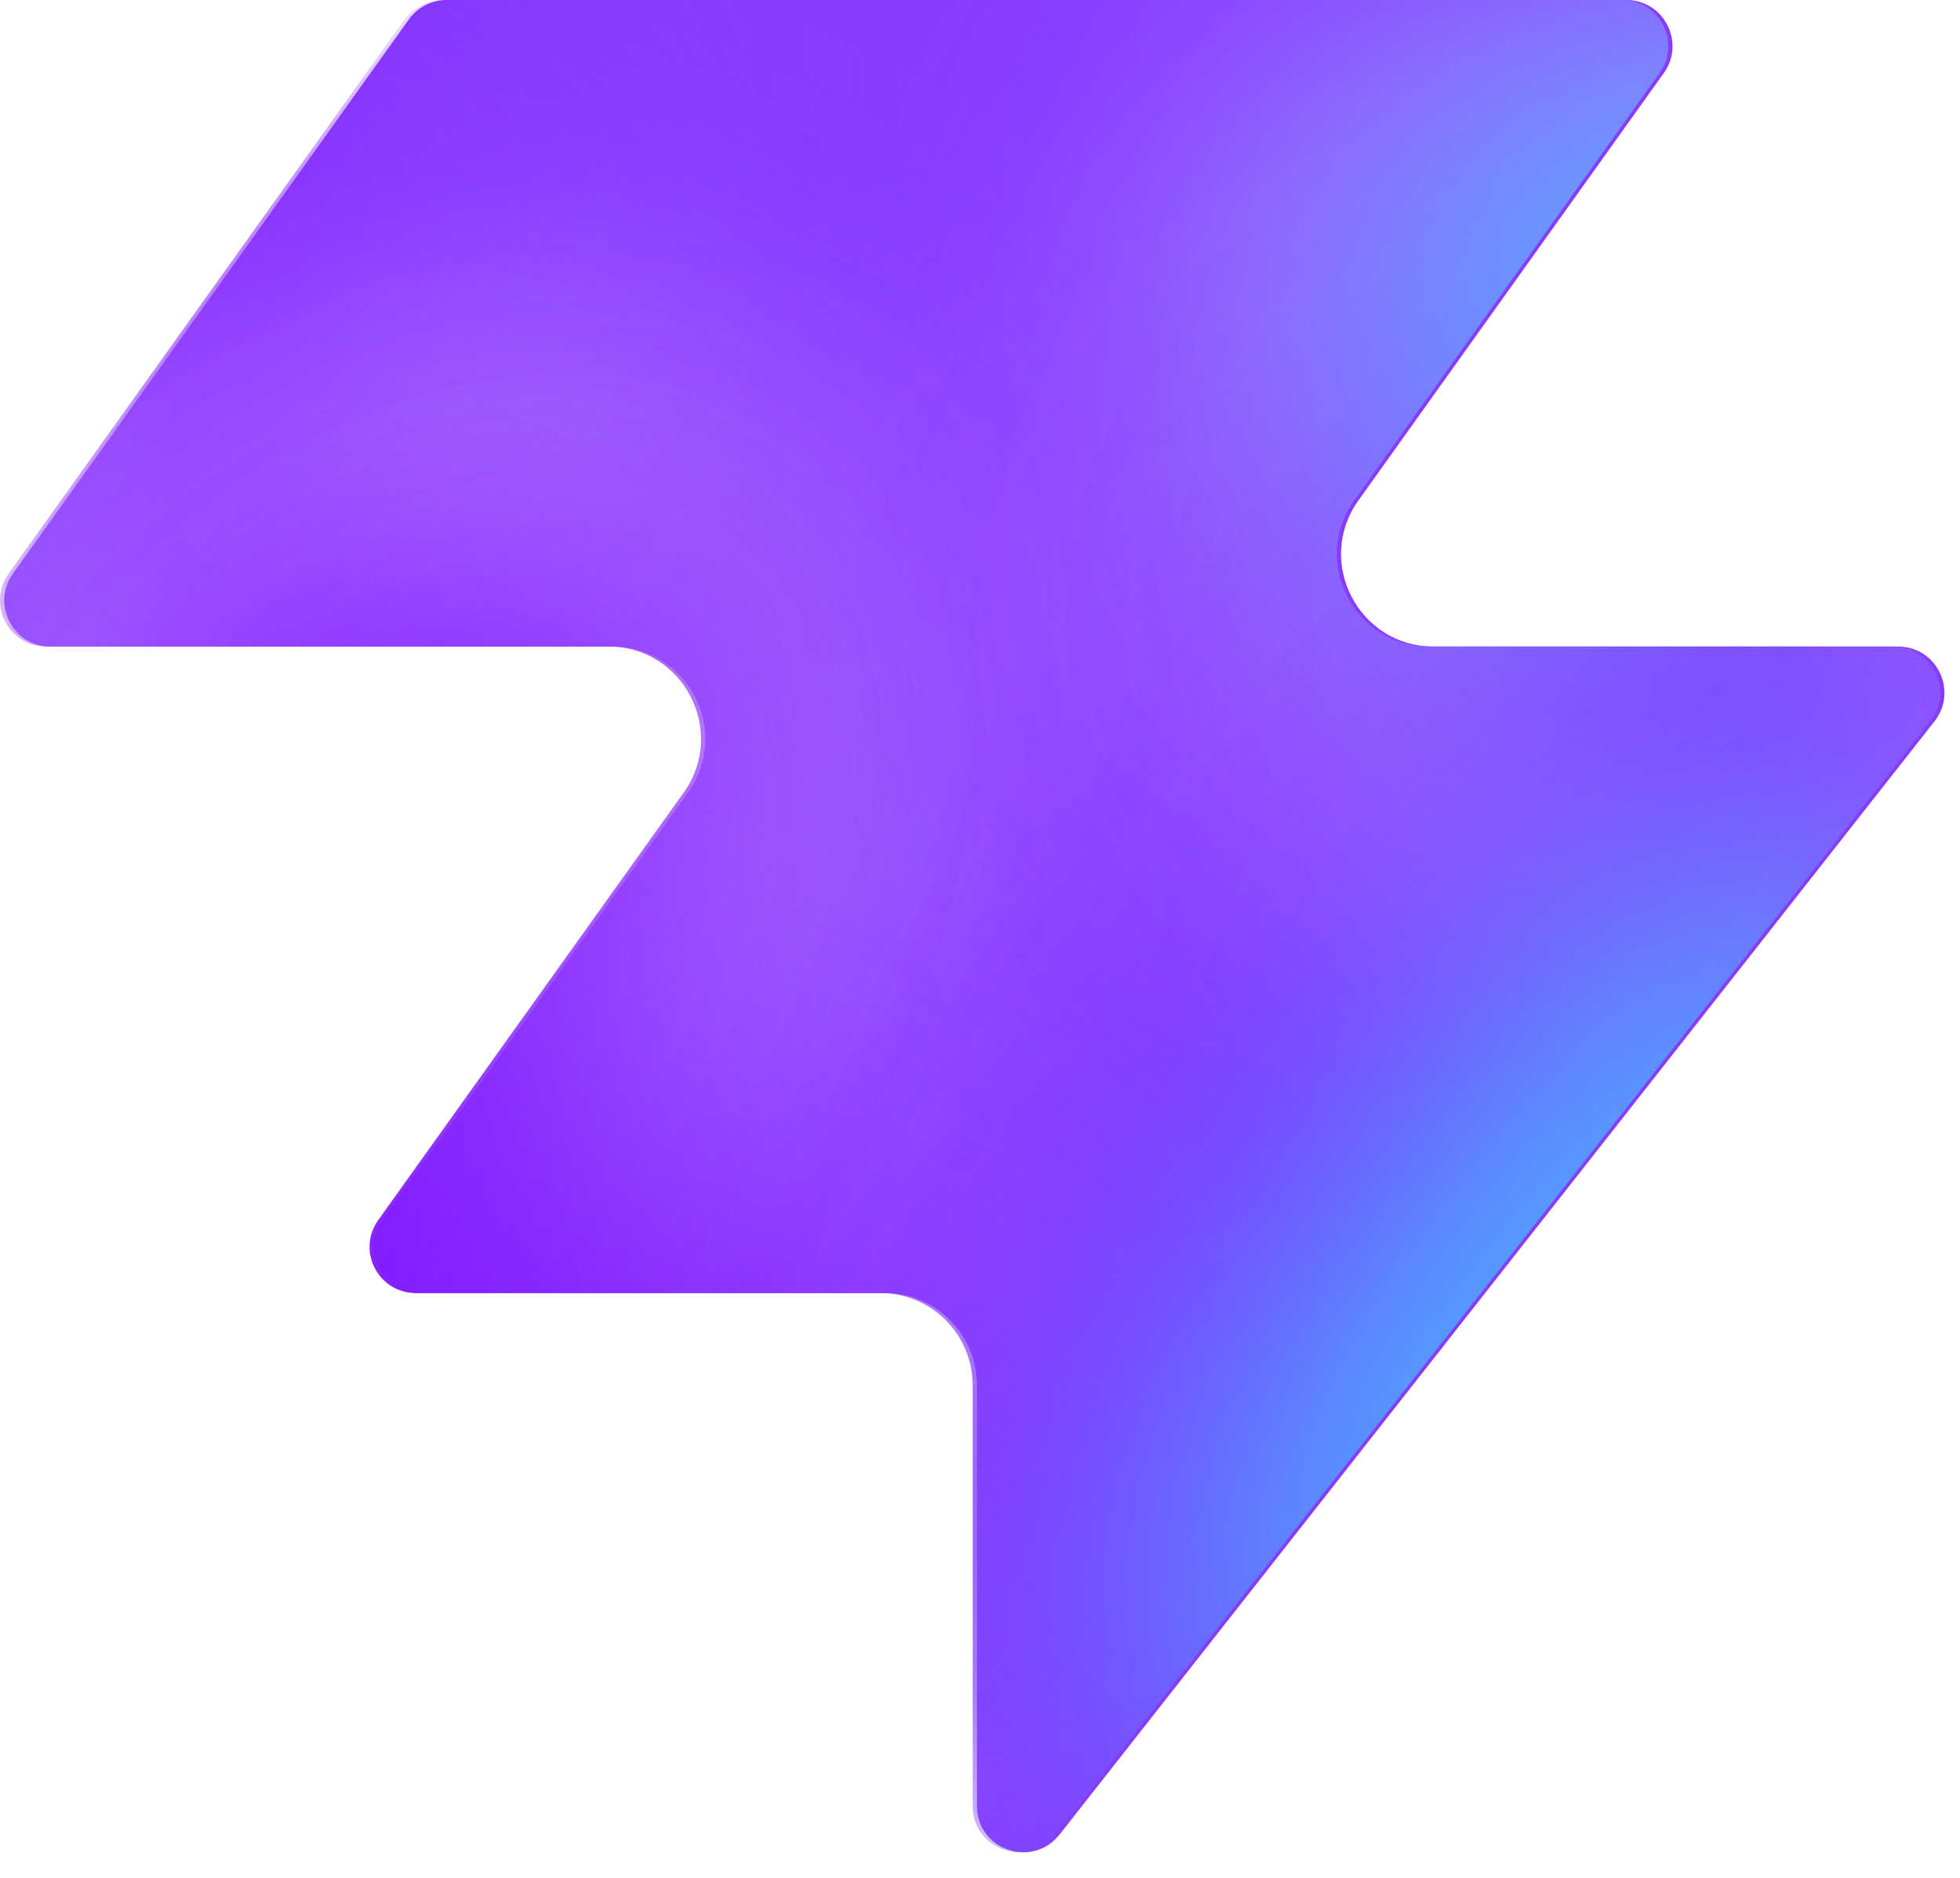
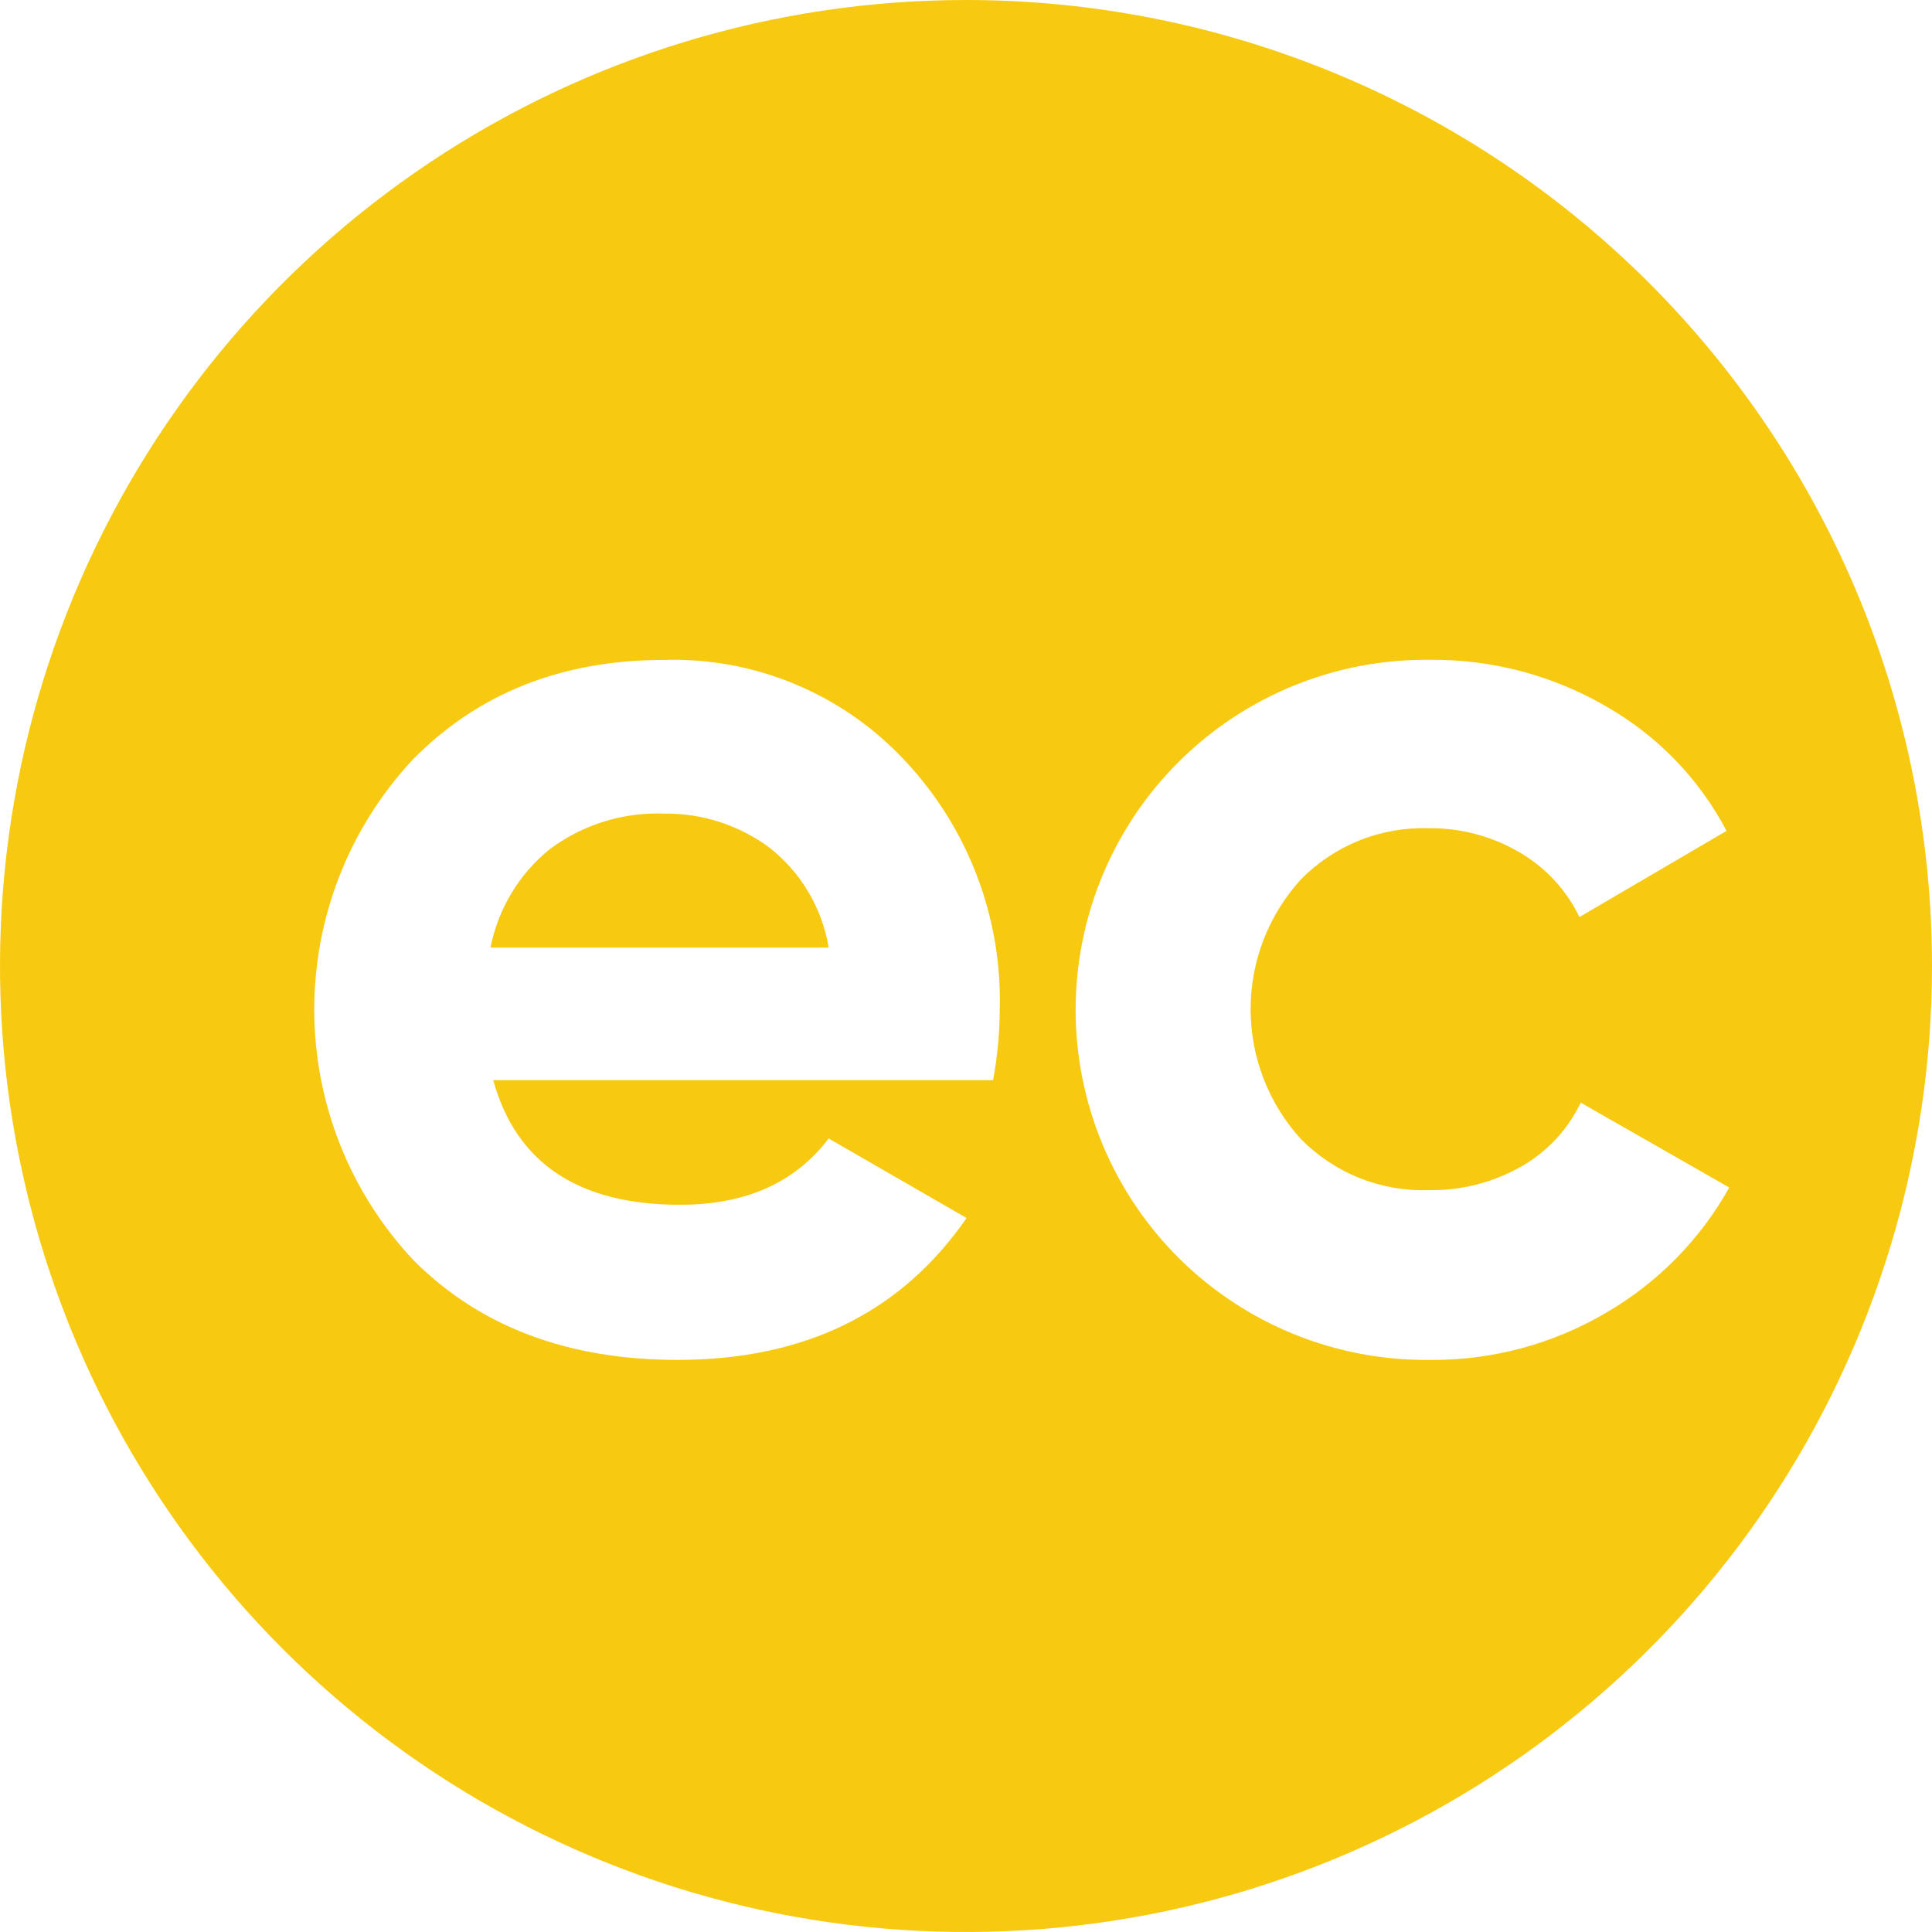
- <svg xmlns="http://www.w3.org/2000/svg" width="48" height="46" fill="none" viewBox="0 0 48 46">
-   <path fill="#863bff" d="M25.946 44.938c-.664.845-2.021.375-2.021-.698V33.937a2.26 2.26 0 0 0-2.262-2.262H10.287c-.92 0-1.456-1.04-.92-1.788l7.48-10.471c1.07-1.497 0-3.578-1.842-3.578H1.237c-.92 0-1.456-1.04-.92-1.788L10.013.474c.214-.297.556-.474.92-.474h28.894c.92 0 1.456 1.04.92 1.788l-7.48 10.471c-1.07 1.498 0 3.579 1.842 3.579h11.377c.943 0 1.473 1.088.89 1.83L25.947 44.94z" style="fill:#863bff;fill:color(display-p3 .525 .23 1);fill-opacity:1" />
-   <mask id="a" width="48" height="46" x="0" y="0" maskUnits="userSpaceOnUse" style="mask-type:alpha">
-     <path fill="#000" d="M25.842 44.938c-.664.844-2.021.375-2.021-.698V33.937a2.26 2.26 0 0 0-2.262-2.262H10.183c-.92 0-1.456-1.04-.92-1.788l7.48-10.471c1.07-1.498 0-3.579-1.842-3.579H1.133c-.92 0-1.456-1.04-.92-1.787L9.91.473c.214-.297.556-.474.92-.474h28.894c.92 0 1.456 1.04.92 1.788l-7.48 10.471c-1.07 1.498 0 3.578 1.842 3.578h11.377c.943 0 1.473 1.088.89 1.832L25.843 44.94z" style="fill:#000;fill-opacity:1" />
-   </mask>
-   <g mask="url(#a)">
-     <g filter="url(#b)">
-       <ellipse cx="5.508" cy="14.704" fill="#ede6ff" rx="5.508" ry="14.704" style="fill:#ede6ff;fill:color(display-p3 .927 .903 1);fill-opacity:1" transform="matrix(.00324 1 1 -.00324 -4.47 31.516)" />
-     </g>
-     <g filter="url(#c)">
-       <ellipse cx="10.399" cy="29.851" fill="#ede6ff" rx="10.399" ry="29.851" style="fill:#ede6ff;fill:color(display-p3 .927 .903 1);fill-opacity:1" transform="matrix(.00324 1 1 -.00324 -39.328 7.883)" />
-     </g>
-     <g filter="url(#d)">
-       <ellipse cx="5.508" cy="30.487" fill="#7e14ff" rx="5.508" ry="30.487" style="fill:#7e14ff;fill:color(display-p3 .492 .077 1);fill-opacity:1" transform="rotate(89.814 -25.913 -14.639)scale(1 -1)" />
-     </g>
-     <g filter="url(#e)">
-       <ellipse cx="5.508" cy="30.599" fill="#7e14ff" rx="5.508" ry="30.599" style="fill:#7e14ff;fill:color(display-p3 .492 .077 1);fill-opacity:1" transform="rotate(89.814 -32.644 -3.334)scale(1 -1)" />
-     </g>
-     <g filter="url(#f)">
-       <ellipse cx="5.508" cy="30.599" fill="#7e14ff" rx="5.508" ry="30.599" style="fill:#7e14ff;fill:color(display-p3 .492 .077 1);fill-opacity:1" transform="matrix(.00324 1 1 -.00324 -34.34 30.47)" />
-     </g>
-     <g filter="url(#g)">
-       <ellipse cx="14.072" cy="22.078" fill="#ede6ff" rx="14.072" ry="22.078" style="fill:#ede6ff;fill:color(display-p3 .927 .903 1);fill-opacity:1" transform="rotate(93.35 24.506 48.493)scale(-1 1)" />
-     </g>
-     <g filter="url(#h)">
-       <ellipse cx="3.47" cy="21.501" fill="#7e14ff" rx="3.47" ry="21.501" style="fill:#7e14ff;fill:color(display-p3 .492 .077 1);fill-opacity:1" transform="rotate(89.009 28.708 47.59)scale(-1 1)" />
-     </g>
-     <g filter="url(#i)">
-       <ellipse cx="3.47" cy="21.501" fill="#7e14ff" rx="3.47" ry="21.501" style="fill:#7e14ff;fill:color(display-p3 .492 .077 1);fill-opacity:1" transform="rotate(89.009 28.708 47.59)scale(-1 1)" />
-     </g>
-     <g filter="url(#j)">
-       <ellipse cx=".387" cy="8.972" fill="#7e14ff" rx="4.407" ry="29.108" style="fill:#7e14ff;fill:color(display-p3 .492 .077 1);fill-opacity:1" transform="rotate(39.51 .387 8.972)" />
-     </g>
-     <g filter="url(#k)">
-       <ellipse cx="47.523" cy="-6.092" fill="#7e14ff" rx="4.407" ry="29.108" style="fill:#7e14ff;fill:color(display-p3 .492 .077 1);fill-opacity:1" transform="rotate(37.892 47.523 -6.092)" />
-     </g>
-     <g filter="url(#l)">
-       <ellipse cx="41.412" cy="6.333" fill="#47bfff" rx="5.971" ry="9.665" style="fill:#47bfff;fill:color(display-p3 .28 .748 1);fill-opacity:1" transform="rotate(37.892 41.412 6.333)" />
-     </g>
-     <g filter="url(#m)">
-       <ellipse cx="-1.879" cy="38.332" fill="#7e14ff" rx="4.407" ry="29.108" style="fill:#7e14ff;fill:color(display-p3 .492 .077 1);fill-opacity:1" transform="rotate(37.892 -1.88 38.332)" />
-     </g>
-     <g filter="url(#n)">
-       <ellipse cx="-1.879" cy="38.332" fill="#7e14ff" rx="4.407" ry="29.108" style="fill:#7e14ff;fill:color(display-p3 .492 .077 1);fill-opacity:1" transform="rotate(37.892 -1.88 38.332)" />
-     </g>
-     <g filter="url(#o)">
-       <ellipse cx="35.651" cy="29.907" fill="#7e14ff" rx="4.407" ry="29.108" style="fill:#7e14ff;fill:color(display-p3 .492 .077 1);fill-opacity:1" transform="rotate(37.892 35.651 29.907)" />
-     </g>
-     <g filter="url(#p)">
-       <ellipse cx="38.418" cy="32.4" fill="#47bfff" rx="5.971" ry="15.297" style="fill:#47bfff;fill:color(display-p3 .28 .748 1);fill-opacity:1" transform="rotate(37.892 38.418 32.4)" />
-     </g>
-   </g>
-   <defs>
-     <filter id="b" width="60.045" height="41.654" x="-19.77" y="16.149" color-interpolation-filters="sRGB" filterUnits="userSpaceOnUse">
-       <feFlood flood-opacity="0" result="BackgroundImageFix" />
-       <feBlend in="SourceGraphic" in2="BackgroundImageFix" result="shape" />
-       <feGaussianBlur result="effect1_foregroundBlur_2002_17158" stdDeviation="7.659" />
-     </filter>
-     <filter id="c" width="90.34" height="51.437" x="-54.613" y="-7.533" color-interpolation-filters="sRGB" filterUnits="userSpaceOnUse">
-       <feFlood flood-opacity="0" result="BackgroundImageFix" />
-       <feBlend in="SourceGraphic" in2="BackgroundImageFix" result="shape" />
-       <feGaussianBlur result="effect1_foregroundBlur_2002_17158" stdDeviation="7.659" />
-     </filter>
-     <filter id="d" width="79.355" height="29.4" x="-49.64" y="2.03" color-interpolation-filters="sRGB" filterUnits="userSpaceOnUse">
-       <feFlood flood-opacity="0" result="BackgroundImageFix" />
-       <feBlend in="SourceGraphic" in2="BackgroundImageFix" result="shape" />
-       <feGaussianBlur result="effect1_foregroundBlur_2002_17158" stdDeviation="4.596" />
-     </filter>
-     <filter id="e" width="79.579" height="29.4" x="-45.045" y="20.029" color-interpolation-filters="sRGB" filterUnits="userSpaceOnUse">
-       <feFlood flood-opacity="0" result="BackgroundImageFix" />
-       <feBlend in="SourceGraphic" in2="BackgroundImageFix" result="shape" />
-       <feGaussianBlur result="effect1_foregroundBlur_2002_17158" stdDeviation="4.596" />
-     </filter>
-     <filter id="f" width="79.579" height="29.4" x="-43.513" y="21.178" color-interpolation-filters="sRGB" filterUnits="userSpaceOnUse">
-       <feFlood flood-opacity="0" result="BackgroundImageFix" />
-       <feBlend in="SourceGraphic" in2="BackgroundImageFix" result="shape" />
-       <feGaussianBlur result="effect1_foregroundBlur_2002_17158" stdDeviation="4.596" />
-     </filter>
-     <filter id="g" width="74.749" height="58.852" x="15.756" y="-17.901" color-interpolation-filters="sRGB" filterUnits="userSpaceOnUse">
-       <feFlood flood-opacity="0" result="BackgroundImageFix" />
-       <feBlend in="SourceGraphic" in2="BackgroundImageFix" result="shape" />
-       <feGaussianBlur result="effect1_foregroundBlur_2002_17158" stdDeviation="7.659" />
-     </filter>
-     <filter id="h" width="61.377" height="25.362" x="23.548" y="2.284" color-interpolation-filters="sRGB" filterUnits="userSpaceOnUse">
-       <feFlood flood-opacity="0" result="BackgroundImageFix" />
-       <feBlend in="SourceGraphic" in2="BackgroundImageFix" result="shape" />
-       <feGaussianBlur result="effect1_foregroundBlur_2002_17158" stdDeviation="4.596" />
-     </filter>
-     <filter id="i" width="61.377" height="25.362" x="23.548" y="2.284" color-interpolation-filters="sRGB" filterUnits="userSpaceOnUse">
-       <feFlood flood-opacity="0" result="BackgroundImageFix" />
-       <feBlend in="SourceGraphic" in2="BackgroundImageFix" result="shape" />
-       <feGaussianBlur result="effect1_foregroundBlur_2002_17158" stdDeviation="4.596" />
-     </filter>
-     <filter id="j" width="56.045" height="63.649" x="-27.636" y="-22.853" color-interpolation-filters="sRGB" filterUnits="userSpaceOnUse">
-       <feFlood flood-opacity="0" result="BackgroundImageFix" />
-       <feBlend in="SourceGraphic" in2="BackgroundImageFix" result="shape" />
-       <feGaussianBlur result="effect1_foregroundBlur_2002_17158" stdDeviation="4.596" />
-     </filter>
-     <filter id="k" width="54.814" height="64.646" x="20.116" y="-38.415" color-interpolation-filters="sRGB" filterUnits="userSpaceOnUse">
-       <feFlood flood-opacity="0" result="BackgroundImageFix" />
-       <feBlend in="SourceGraphic" in2="BackgroundImageFix" result="shape" />
-       <feGaussianBlur result="effect1_foregroundBlur_2002_17158" stdDeviation="4.596" />
-     </filter>
-     <filter id="l" width="33.541" height="35.313" x="24.641" y="-11.323" color-interpolation-filters="sRGB" filterUnits="userSpaceOnUse">
-       <feFlood flood-opacity="0" result="BackgroundImageFix" />
-       <feBlend in="SourceGraphic" in2="BackgroundImageFix" result="shape" />
-       <feGaussianBlur result="effect1_foregroundBlur_2002_17158" stdDeviation="4.596" />
-     </filter>
-     <filter id="m" width="54.814" height="64.646" x="-29.286" y="6.009" color-interpolation-filters="sRGB" filterUnits="userSpaceOnUse">
-       <feFlood flood-opacity="0" result="BackgroundImageFix" />
-       <feBlend in="SourceGraphic" in2="BackgroundImageFix" result="shape" />
-       <feGaussianBlur result="effect1_foregroundBlur_2002_17158" stdDeviation="4.596" />
-     </filter>
-     <filter id="n" width="54.814" height="64.646" x="-29.286" y="6.009" color-interpolation-filters="sRGB" filterUnits="userSpaceOnUse">
-       <feFlood flood-opacity="0" result="BackgroundImageFix" />
-       <feBlend in="SourceGraphic" in2="BackgroundImageFix" result="shape" />
-       <feGaussianBlur result="effect1_foregroundBlur_2002_17158" stdDeviation="4.596" />
-     </filter>
-     <filter id="o" width="54.814" height="64.646" x="8.244" y="-2.416" color-interpolation-filters="sRGB" filterUnits="userSpaceOnUse">
-       <feFlood flood-opacity="0" result="BackgroundImageFix" />
-       <feBlend in="SourceGraphic" in2="BackgroundImageFix" result="shape" />
-       <feGaussianBlur result="effect1_foregroundBlur_2002_17158" stdDeviation="4.596" />
-     </filter>
-     <filter id="p" width="39.409" height="43.623" x="18.713" y="10.588" color-interpolation-filters="sRGB" filterUnits="userSpaceOnUse">
-       <feFlood flood-opacity="0" result="BackgroundImageFix" />
-       <feBlend in="SourceGraphic" in2="BackgroundImageFix" result="shape" />
-       <feGaussianBlur result="effect1_foregroundBlur_2002_17158" stdDeviation="4.596" />
-     </filter>
-   </defs>
+ <svg xmlns="http://www.w3.org/2000/svg" viewBox="0 0 41.301 41.301">
+   <path fill="#F7CA11" fill-rule="evenodd" clip-rule="evenodd" d="M41.301 20.651C41.301 24.735 40.09 28.728 37.821 32.124C35.552 35.52 32.327 38.166 28.553 39.729C24.78 41.292 20.628 41.701 16.622 40.905C12.616 40.108 8.937 38.141 6.048 35.253C3.16 32.365 1.194 28.685 0.397 24.679C-0.4 20.674 0.009 16.521 1.572 12.748C3.135 8.975 5.782 5.749 9.178 3.48C12.574 1.211 16.566 0 20.651 0C23.363 0 26.048 0.534 28.553 1.572C31.059 2.61 33.335 4.131 35.253 6.048C37.17 7.966 38.692 10.243 39.73 12.748C40.767 15.254 41.301 17.939 41.301 20.651ZM10.544 23.091C11.035 24.867 12.367 25.755 14.54 25.755C15.939 25.755 16.997 25.283 17.715 24.338L20.663 26.038C19.264 28.061 17.205 29.071 14.484 29.071C12.141 29.071 10.261 28.363 8.844 26.945C7.483 25.498 6.723 23.588 6.718 21.601C6.713 19.615 7.463 17.7 8.816 16.246C10.214 14.82 12.009 14.107 14.201 14.107C15.162 14.079 16.118 14.257 17.005 14.629C17.892 15 18.69 15.556 19.345 16.261C20.697 17.7 21.426 19.615 21.372 21.589C21.369 22.093 21.321 22.596 21.23 23.091L10.544 23.091ZM10.486 20.256H17.715C17.573 19.401 17.112 18.631 16.425 18.102C15.78 17.632 14.999 17.383 14.2 17.393C13.326 17.359 12.466 17.624 11.763 18.145C11.101 18.675 10.649 19.424 10.486 20.256ZM27.671 28.525C28.588 28.896 29.57 29.082 30.56 29.071L30.561 29.071C31.886 29.085 33.189 28.737 34.331 28.065C35.434 27.425 36.345 26.5 36.967 25.386L33.792 23.572C33.514 24.152 33.064 24.632 32.503 24.947C31.902 25.284 31.222 25.455 30.533 25.442C30.029 25.458 29.527 25.369 29.059 25.181C28.59 24.994 28.166 24.711 27.812 24.352C27.119 23.593 26.735 22.602 26.735 21.574C26.735 20.546 27.119 19.556 27.812 18.797C28.166 18.437 28.59 18.155 29.059 17.967C29.527 17.779 30.029 17.69 30.533 17.705C31.215 17.696 31.886 17.872 32.474 18.215C33.034 18.538 33.484 19.022 33.764 19.604L36.909 17.762C36.322 16.645 35.426 15.721 34.33 15.098C33.185 14.433 31.883 14.091 30.56 14.105C29.57 14.094 28.588 14.28 27.671 14.651C26.754 15.022 25.919 15.572 25.215 16.268C24.512 16.963 23.953 17.792 23.572 18.705C23.191 19.619 22.994 20.598 22.994 21.588C22.994 22.578 23.191 23.558 23.572 24.471C23.953 25.384 24.512 26.213 25.215 26.909C25.919 27.605 26.754 28.154 27.671 28.525Z" />
</svg>
